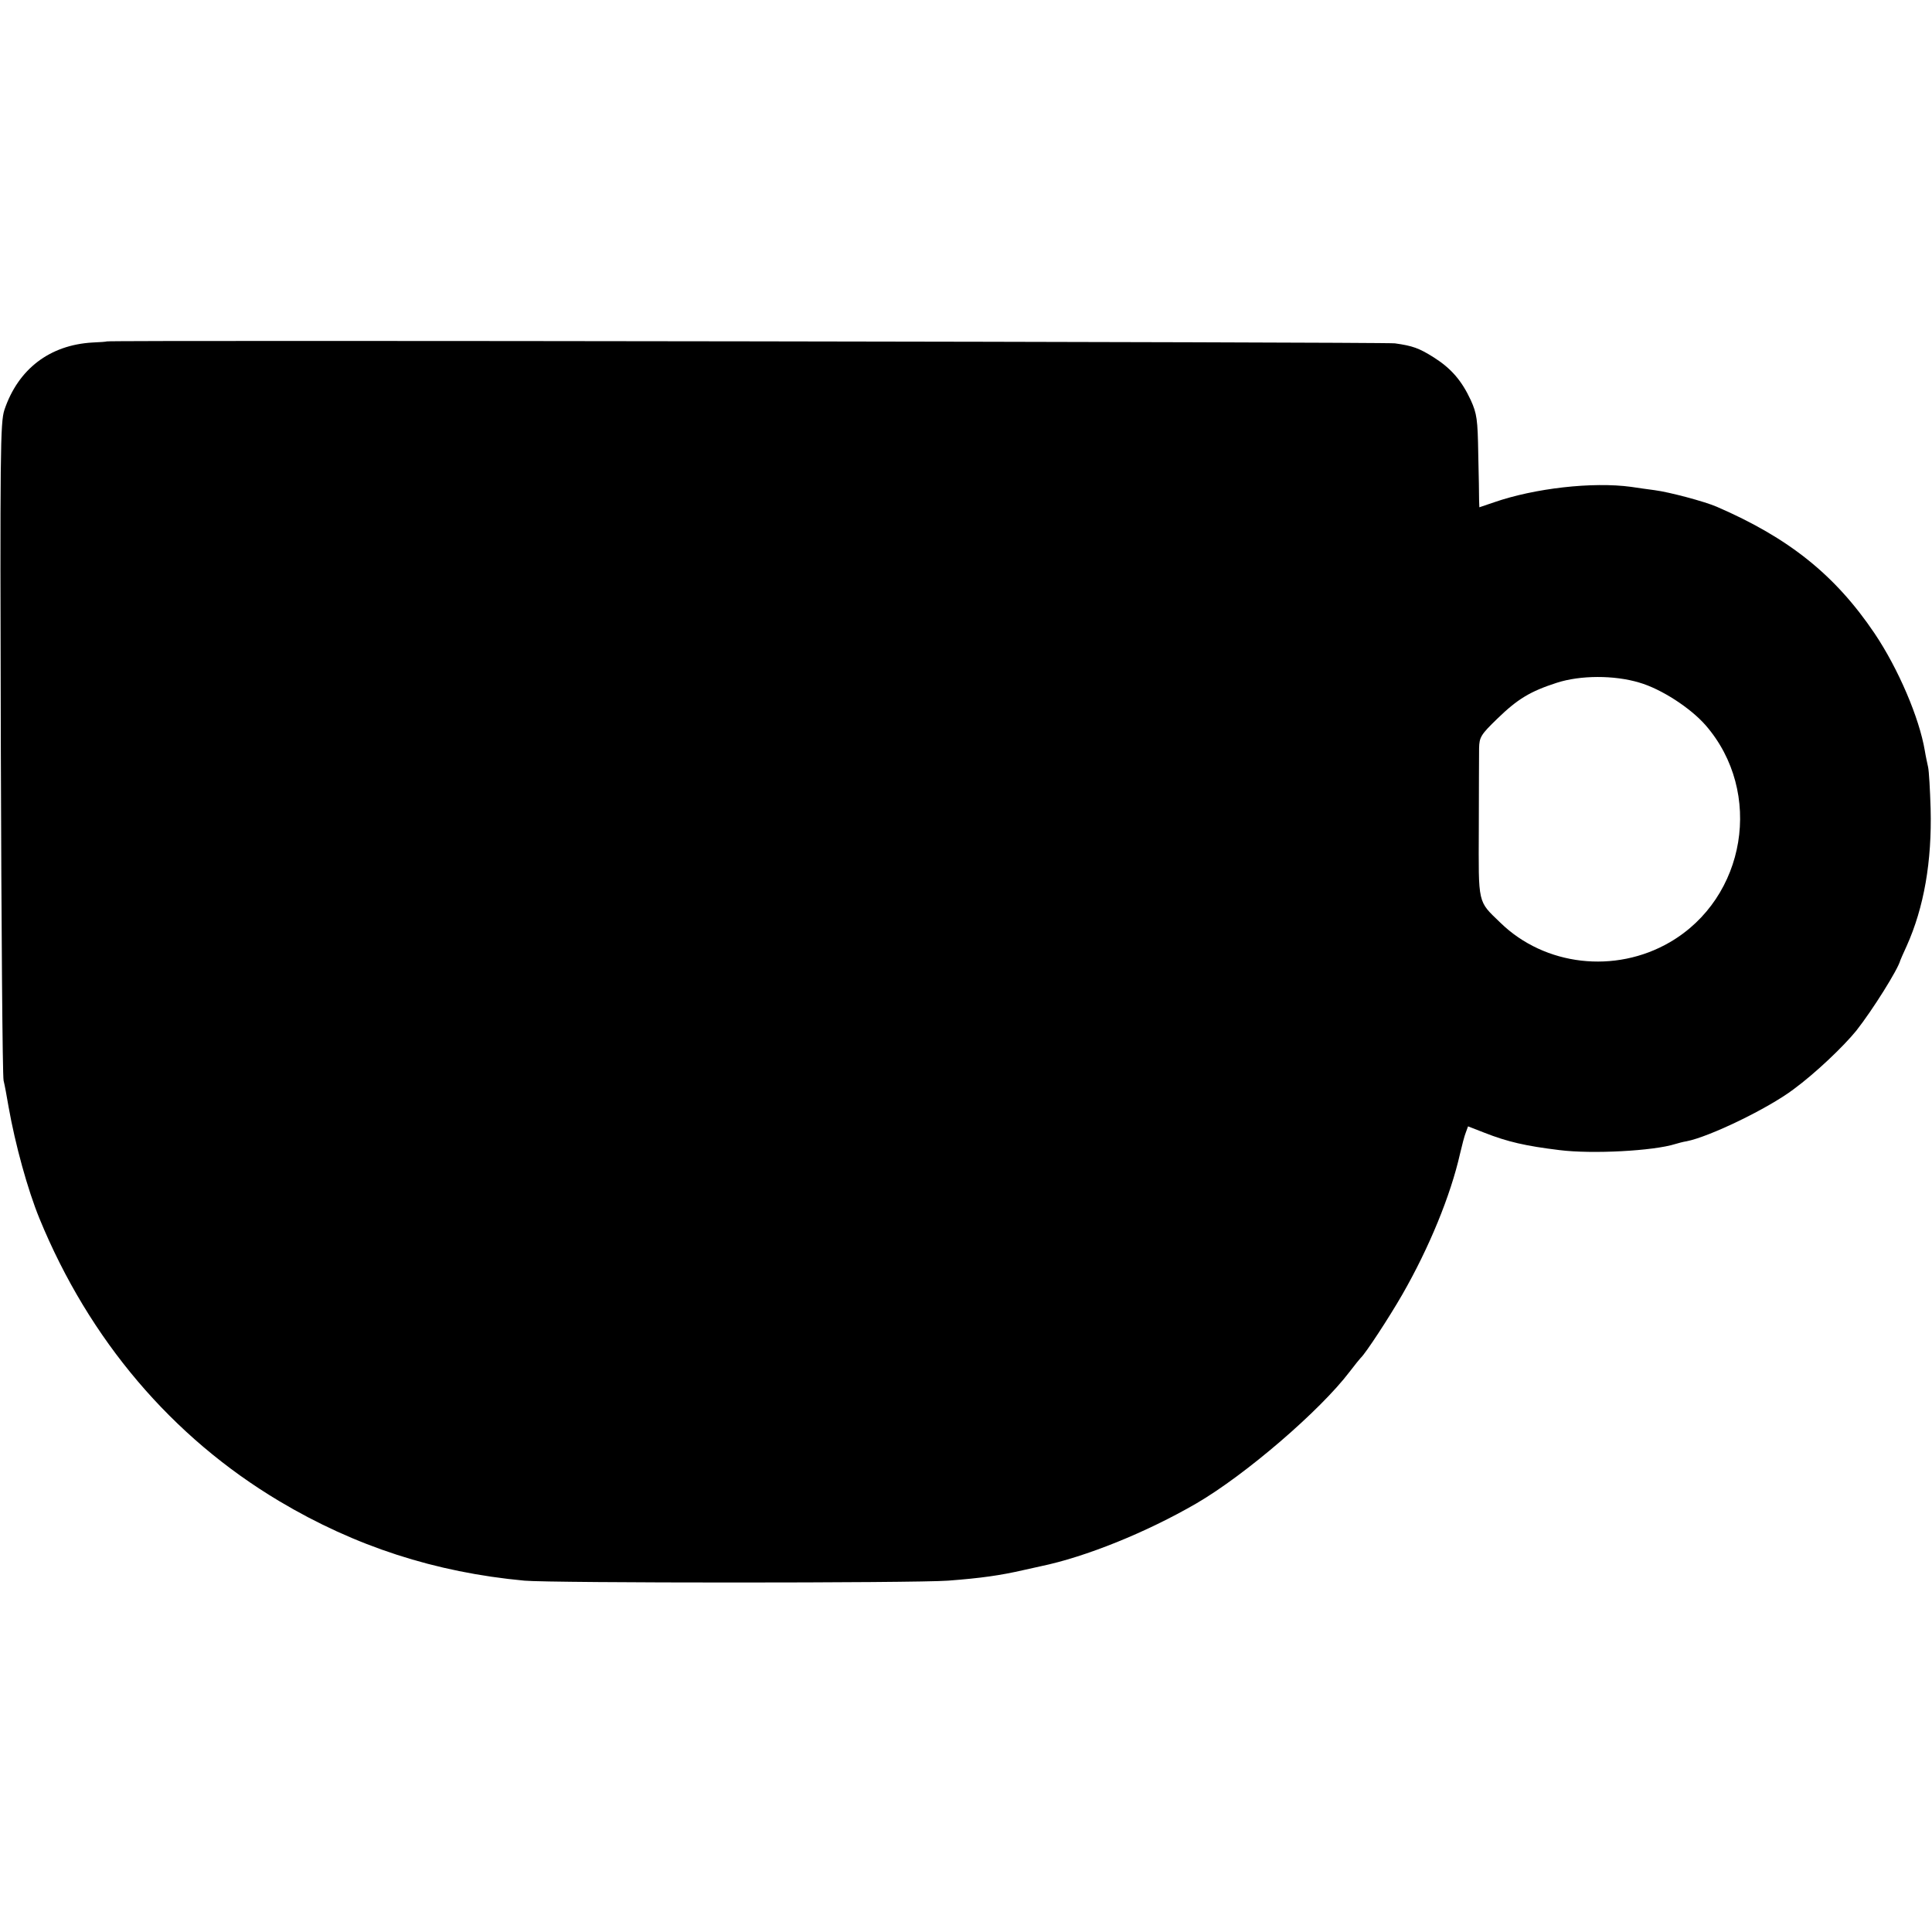
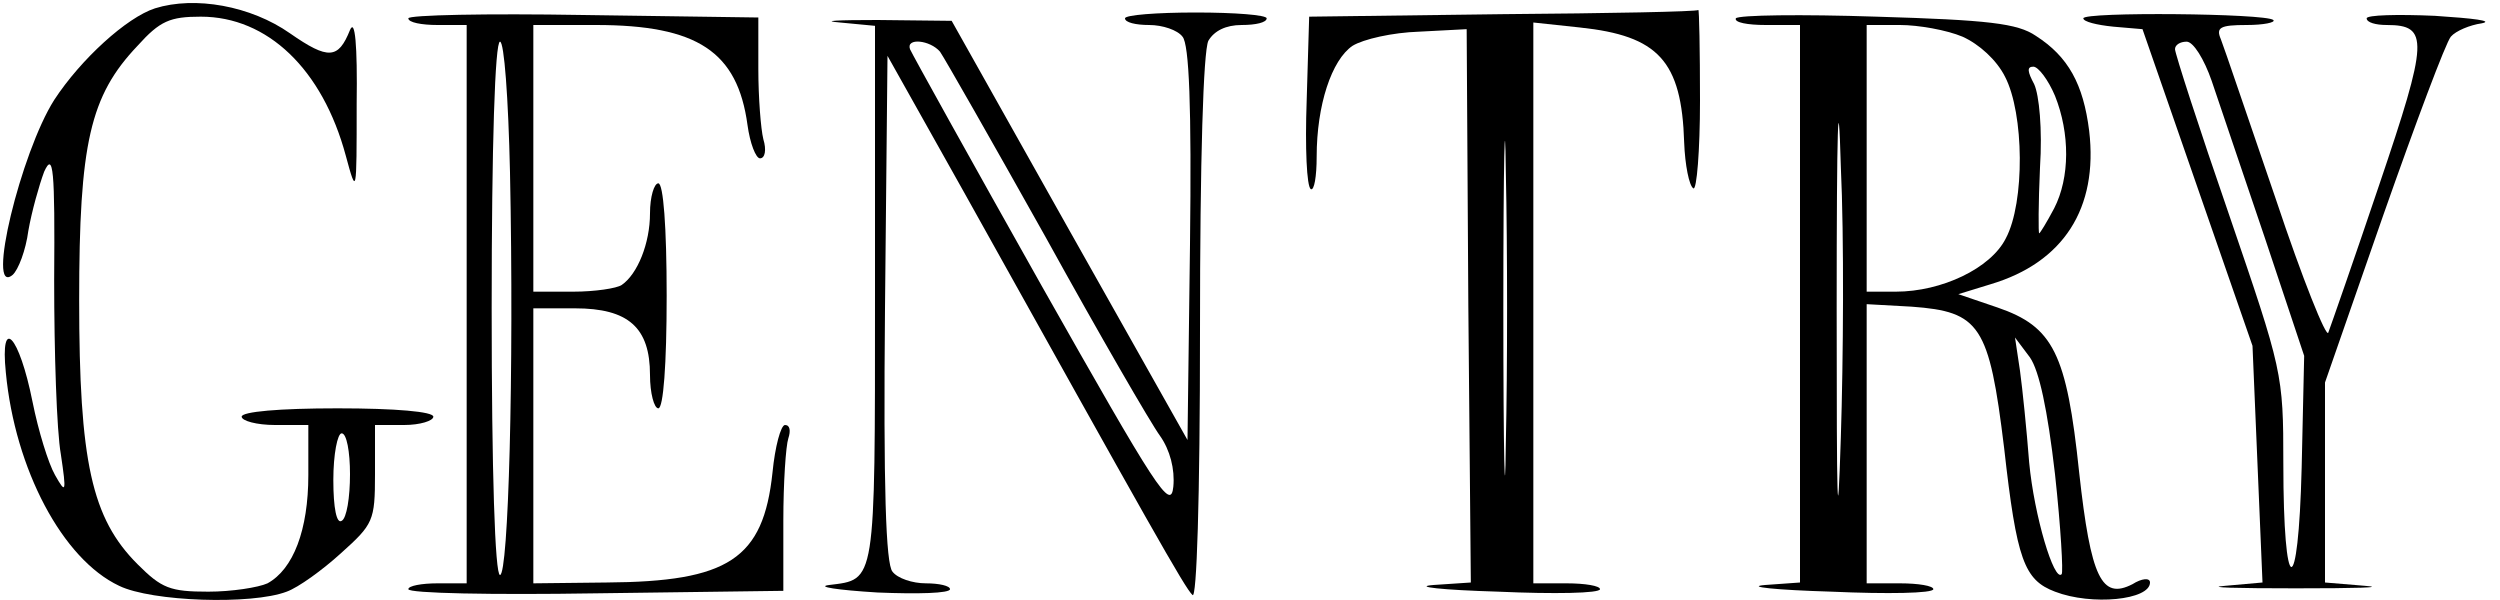
- <svg xmlns="http://www.w3.org/2000/svg" version="1.0" width="700pt" height="700pt" viewBox="0 0 700 700" preserveAspectRatio="xMidYMid meet">
-   <g transform="translate(0,700) scale(0.1,-0.1)" fill="#000000" stroke="none">
-     <path d="M387 5763 c-1 -1 -24 -3 -52 -4 -155 -9 -269 -96 -319 -244 -15 -46 -16 -145 -13 -1225 2 -646 6 -1188 10 -1205 4 -16 12 -59 18 -95 24 -136 69 -300 112 -405 180 -439 480 -792 869 -1024 275 -164 565 -258 888 -288 97 -9 1416 -9 1535 0 119 9 189 19 272 38 27 6 55 12 63 14 164 34 384 123 565 228 177 103 448 336 555 477 19 25 37 47 40 50 17 15 104 148 151 230 97 169 175 359 209 510 7 30 16 65 21 77 l8 22 59 -23 c84 -33 149 -48 272 -63 119 -15 341 -3 420 22 10 3 28 8 41 10 82 16 294 118 387 188 79 58 181 155 228 213 59 75 151 222 159 254 1 3 11 26 23 52 63 140 92 307 87 498 -2 69 -6 136 -9 150 -3 14 -9 41 -12 60 -20 119 -96 297 -182 425 -143 212 -311 346 -572 459 -44 19 -171 53 -225 60 -22 3 -60 8 -85 12 -140 19 -350 -5 -497 -56 l-53 -18 -1 26 c0 15 -1 90 -3 167 -2 126 -5 146 -27 195 -33 71 -71 115 -134 155 -54 34 -77 42 -141 51 -35 5 -4663 12 -4667 7z m5552 -1236 c80 -23 186 -92 241 -155 210 -242 147 -625 -130 -786 -198 -115 -453 -86 -614 71 -83 80 -79 64 -78 341 0 136 1 267 1 291 1 40 6 49 66 107 73 71 119 99 215 130 86 28 209 28 299 1z" />
+ <svg xmlns="http://www.w3.org/2000/svg" version="1.0" width="300pt" height="72pt" viewBox="0 0 300 72" preserveAspectRatio="xMidYMid meet">
+   <g transform="translate(0,72) scale(0.1,-0.1)" fill="#000000" stroke="none">
+     <path d="M186 710 c-34 -11 -89 -61 -121 -110 -40 -63 -82 -236 -50 -210 7 6 16 30 19 53 4 23 13 55 19 71 11 24 13 4 12 -130 0 -87 3 -181 8 -209 7 -47 6 -48 -7 -25 -8 14 -20 53 -27 88 -16 80 -39 104 -32 35 11 -116 68 -224 136 -256 39 -19 159 -23 201 -7 14 5 43 26 65 46 39 35 41 39 41 95 l0 59 35 0 c19 0 35 5 35 10 0 6 -45 10 -115 10 -70 0 -115 -4 -115 -10 0 -5 18 -10 40 -10 l40 0 0 -60 c0 -66 -18 -113 -49 -130 -11 -5 -43 -10 -71 -10 -46 0 -56 4 -85 33 -55 55 -70 123 -70 317 0 188 13 245 70 305 27 30 39 35 76 35 80 0 146 -63 174 -167 13 -48 13 -47 13 62 1 72 -2 103 -8 89 -14 -35 -26 -36 -72 -4 -47 33 -114 45 -162 30z m234 -559 c0 -28 -4 -53 -10 -56 -6 -4 -10 15 -10 49 0 31 5 56 10 56 6 0 10 -22 10 -49z" />
+     <path d="M490 698 c0 -5 16 -8 35 -8 l35 0 0 -335 0 -335 -35 0 c-19 0 -35 -3 -35 -7 0 -5 101 -7 225 -5 l225 3 0 84 c0 46 3 90 6 99 3 9 2 16 -4 16 -5 0 -12 -26 -15 -57 -11 -104 -53 -131 -199 -132 l-88 -1 0 165 0 165 50 0 c64 0 90 -23 90 -80 0 -22 5 -40 10 -40 6 0 10 52 10 135 0 83 -4 135 -10 135 -5 0 -10 -16 -10 -36 0 -36 -15 -73 -34 -86 -6 -4 -32 -8 -58 -8 l-48 0 0 160 0 160 75 0 c122 0 170 -32 182 -120 3 -22 10 -40 15 -40 6 0 8 10 4 23 -3 12 -6 50 -6 84 l0 62 -210 3 c-116 2 -210 0 -210 -4z m122 -185 c5 -241 -2 -483 -12 -483 -6 0 -10 124 -10 320 0 196 4 320 10 320 5 0 10 -67 12 -157z" />
+     <path d="M1350 698 c0 -5 13 -8 29 -8 16 0 34 -6 40 -14 8 -9 11 -84 9 -249 l-3 -235 -142 252 -141 251 -89 1 c-48 0 -69 -1 -45 -3 l42 -4 0 -323 c0 -349 1 -341 -55 -348 -16 -2 9 -6 58 -9 48 -2 87 -1 87 4 0 4 -13 7 -29 7 -16 0 -34 6 -40 14 -8 9 -11 101 -9 316 l3 303 92 -164 c223 -400 265 -475 274 -483 5 -6 9 113 9 318 0 206 4 334 10 347 7 12 21 19 40 19 17 0 30 3 30 8 0 4 -38 7 -85 7 -47 0 -85 -3 -85 -7z m-222 -40 c5 -7 62 -107 127 -223 64 -116 126 -223 137 -238 12 -17 18 -40 16 -61 -3 -30 -20 -3 -158 241 -85 151 -156 279 -158 284 -5 14 24 11 36 -3z" />
+     <path d="M1803 703 l-232 -3 -3 -101 c-2 -56 0 -103 5 -106 4 -2 7 15 7 39 0 62 18 116 43 133 13 8 48 16 80 17 l57 3 2 -332 3 -332 -45 -3 c-25 -2 10 -6 78 -8 67 -3 122 -2 122 3 0 4 -18 7 -40 7 l-40 0 0 336 0 337 56 -6 c94 -10 122 -40 125 -138 1 -27 6 -52 11 -55 4 -3 8 45 8 105 0 61 -1 110 -2 109 -2 -2 -107 -4 -235 -5z m4 -515 c-1 -90 -3 -17 -3 162 0 179 2 252 3 163 2 -90 2 -236 0 -325z" />
+     <path d="M2083 698 c-2 -5 14 -8 36 -8 l41 0 0 -334 0 -335 -42 -3 c-24 -2 12 -6 80 -8 67 -3 122 -2 122 3 0 4 -18 7 -40 7 l-40 0 0 168 0 167 54 -3 c82 -6 93 -22 111 -170 15 -134 24 -158 61 -172 44 -17 114 -10 114 11 0 6 -10 5 -21 -2 -37 -19 -50 7 -64 134 -15 143 -31 175 -98 198 l-47 16 39 12 c87 26 129 91 118 184 -7 56 -25 89 -64 114 -22 15 -57 19 -191 23 -90 3 -166 2 -169 -2z m272 -22 c20 -9 41 -28 51 -48 23 -44 24 -151 1 -194 -18 -36 -77 -64 -132 -64 l-35 0 0 160 0 160 40 0 c22 0 56 -6 75 -14z m-146 -481 c-4 -126 -5 -85 -5 155 0 222 2 276 5 170 4 -85 3 -231 0 -325z m257 410 c18 -45 18 -98 -1 -135 -9 -17 -17 -30 -18 -30 -1 0 -1 35 1 79 3 46 -1 87 -7 100 -8 15 -9 21 -1 21 6 0 18 -16 26 -35z m0 -454 c7 -64 10 -118 8 -120 -9 -10 -33 70 -39 134 -3 39 -8 88 -11 110 l-6 40 18 -24 c11 -16 21 -62 30 -140z" />
+     <path d="M2500 698 c0 -4 16 -8 36 -10 l35 -3 66 -190 66 -190 6 -142 6 -142 -45 -4 c-25 -2 14 -3 85 -3 72 0 109 1 83 3 l-48 4 0 120 0 120 70 201 c39 111 75 207 81 214 6 7 23 14 37 16 15 3 -10 6 -56 9 -45 2 -82 1 -82 -3 0 -5 11 -8 24 -8 51 0 50 -18 -9 -192 -30 -89 -58 -169 -61 -177 -2 -8 -31 64 -63 160 -33 96 -62 182 -66 192 -6 14 -1 17 31 17 20 0 35 3 32 6 -9 8 -228 10 -228 2z m154 -75 c9 -27 38 -112 64 -189 l47 -141 -3 -134 c-4 -162 -22 -158 -22 5 0 108 -1 111 -65 298 -36 104 -65 194 -65 199 0 5 6 9 14 9 8 0 21 -21 30 -47z" />
  </g>
</svg>
